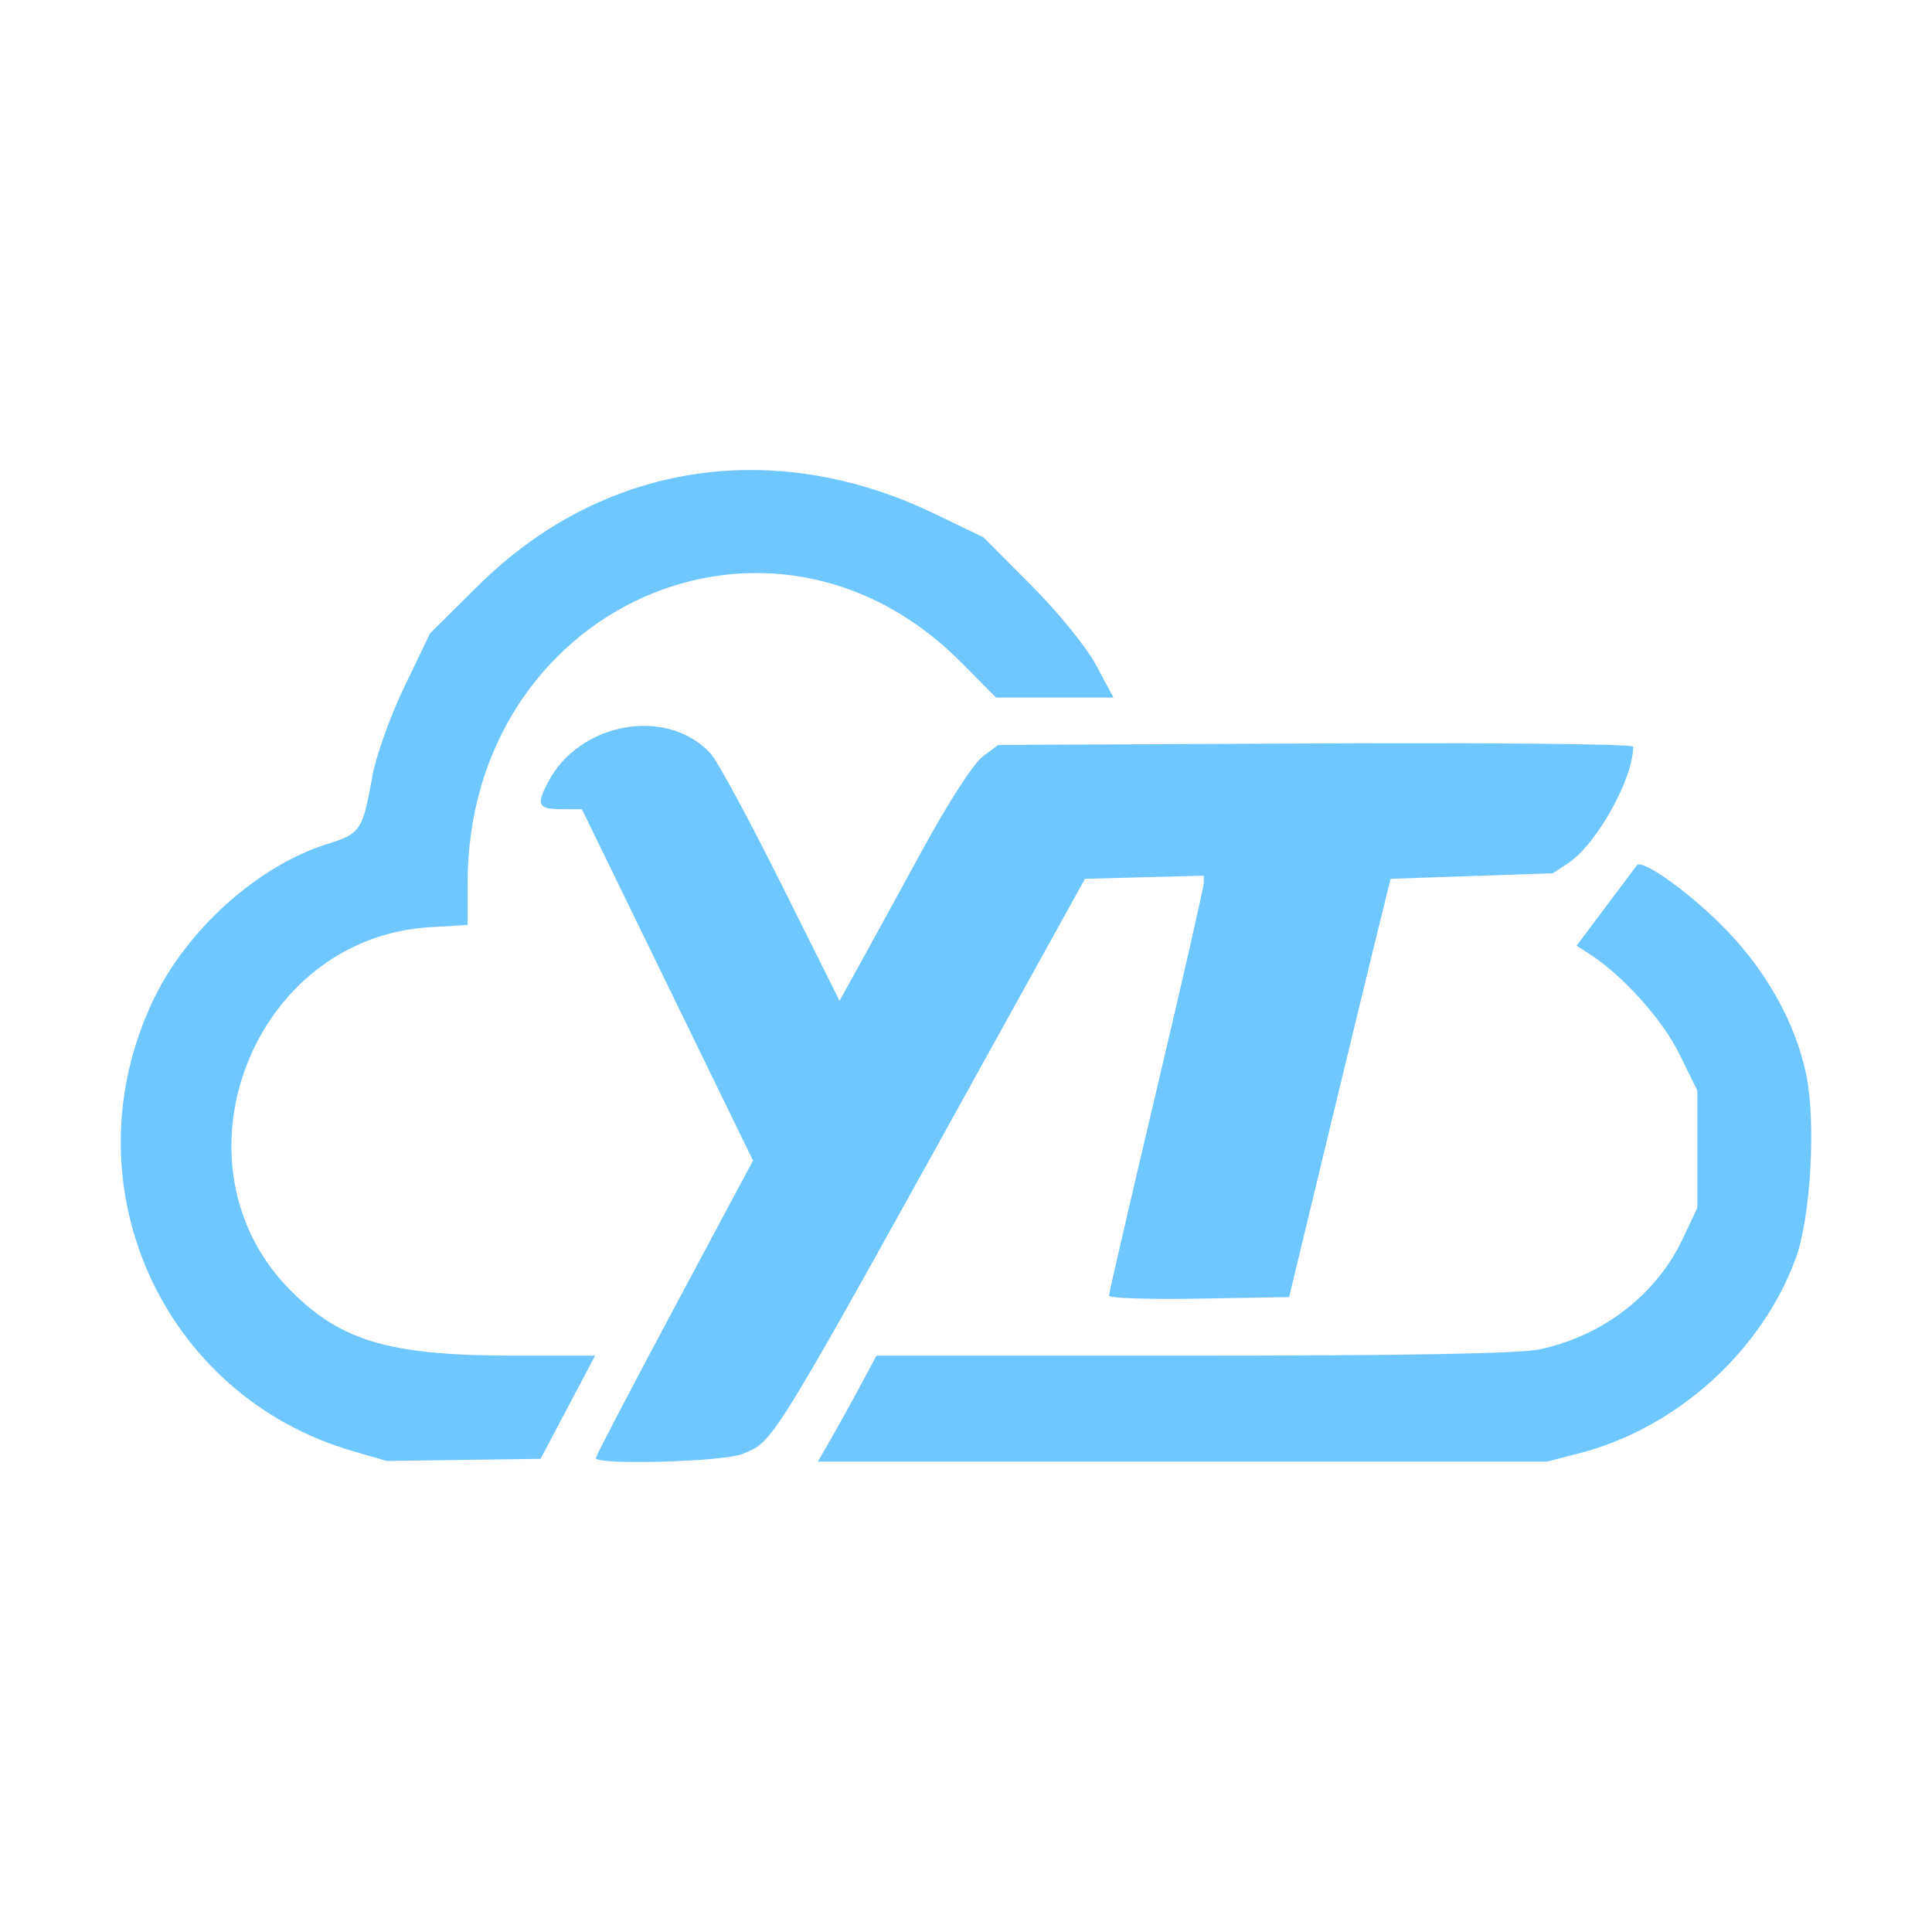
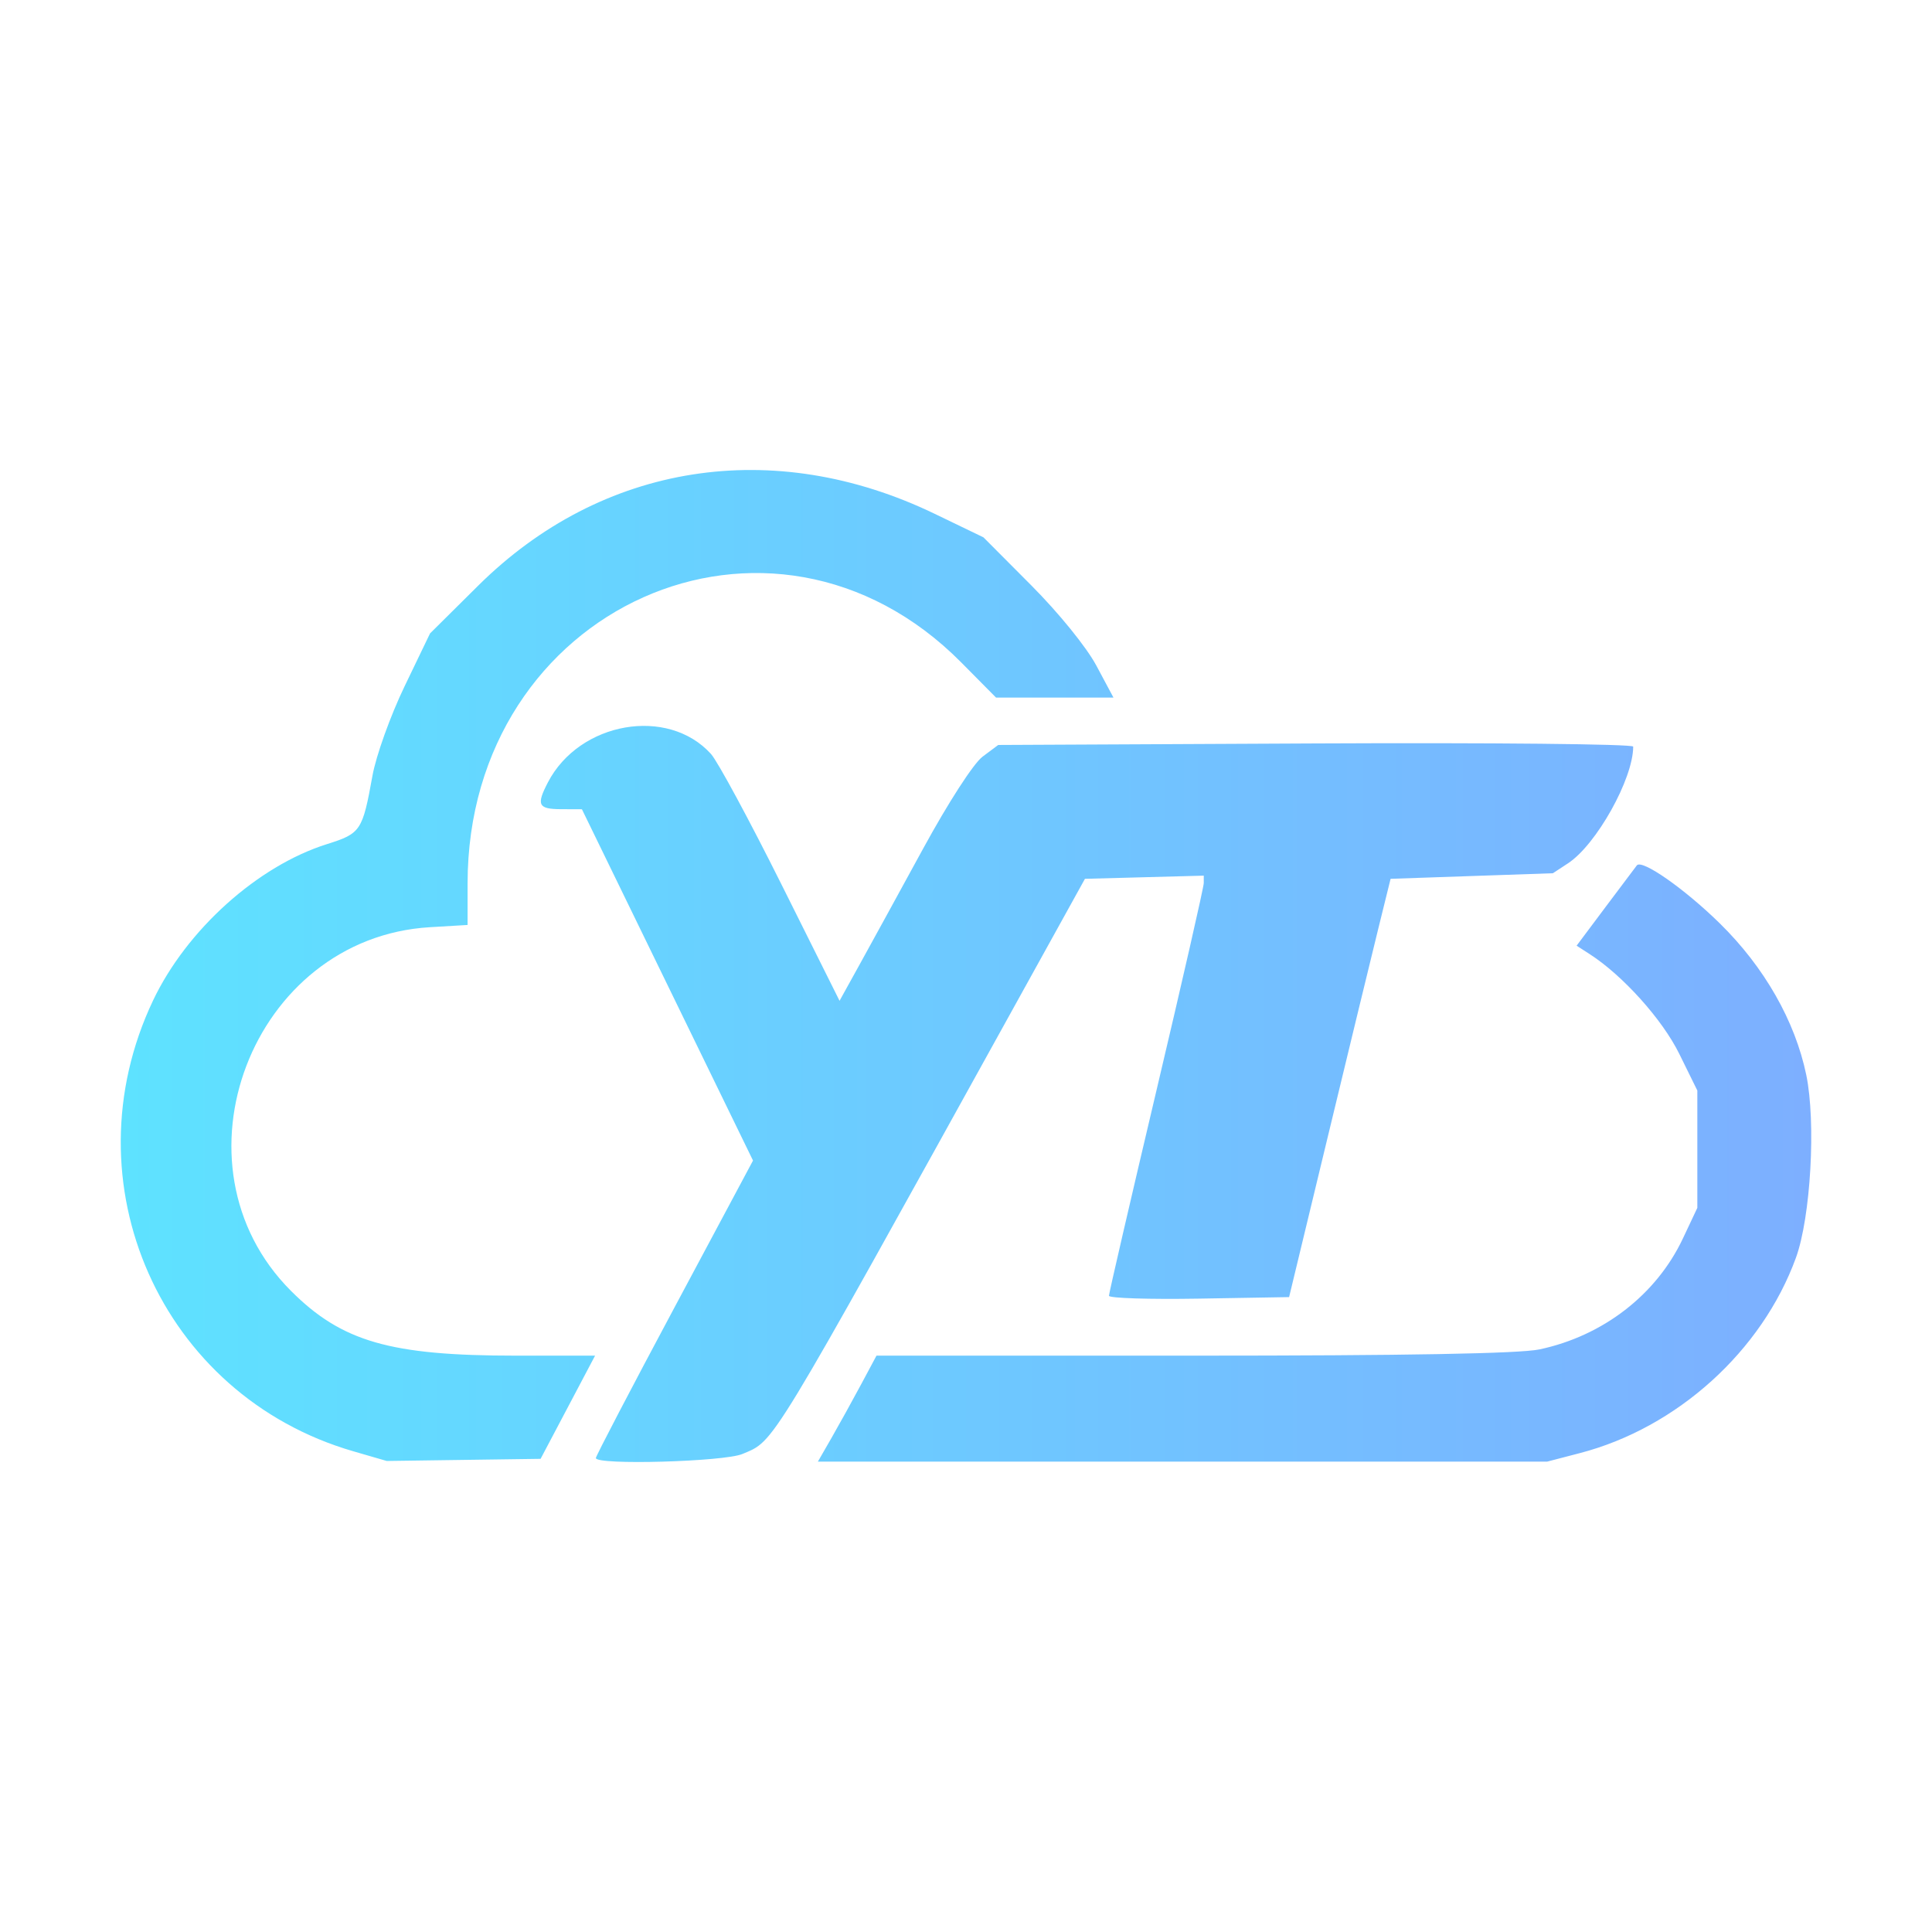
<svg xmlns="http://www.w3.org/2000/svg" viewBox="0 0 64 64">
  <g transform="matrix(0.1847471 0 0 0.1847471 -0.214037 2.785501)">
    <defs>
      <linearGradient id="brand" x1="0" y1="0" x2="1" y2="0">
-         <stop stop-color="#0088C0" />
-         <stop offset="1" stop-color="#21479B" />
+         <stop stop-color="#5EE2FF" />
+         <stop offset="1" stop-color="#7DAFFF" />
      </linearGradient>
    </defs>
-     <path fill="#6EC7FF" d="M64.5 245.144C30.017 235.14 13.082 197.026 28.594 164.333C34.612 151.652 47.337 140.202 59.771 136.283C65.857 134.365 66.157 133.914 67.946 124C68.595 120.404 71.163 113.255 73.692 108L78.266 98.5 86.883 89.951C109.075 67.933 139.823 63.093 168.771 77.061L177.5 81.273 186.077 89.886C190.993 94.823 195.968 100.955 197.731 104.25L200.808 110 190.28 110L179.752 110 173.54 103.727C139.491 69.341 85 93.717 85 143.335L85 150.774 78.25 151.176C46.303 153.074 30.743 193.796 53.333 216.385C62.443 225.495 71.129 228 93.613 228L107.859 228 102.975 237.25L98.09 246.5 84.295 246.692L70.5 246.884 64.5 245.144Z M108 246.36C108 246.009 114.34 233.862 122.089 219.369L136.178 193.017 120.839 161.522L105.5 130.027 101.75 130.013C97.649 129.999 97.291 129.264 99.405 125.2C105.066 114.32 120.923 111.565 128.648 120.121C129.829 121.43 135.498 131.921 141.245 143.435L151.695 164.371 155.255 157.935C157.213 154.396 162.353 145.017 166.677 137.094C171.209 128.788 175.726 121.8 177.342 120.594L180.145 118.5 237.073 118.226C268.383 118.075 294 118.331 294 118.795C294 124.568 287.41 136.371 282.32 139.714L279.601 141.5 265.05 142L250.5 142.5 248.278 151.5C247.056 156.45 242.962 173.325 239.179 189L232.302 217.5 216.151 217.775C207.268 217.926 200 217.696 200 217.263C200 216.83 203.825 200.3 208.5 180.529C213.175 160.758 217 143.986 217 143.257L217 141.932 206.348 142.216L195.696 142.5 183.52 164.5C138.513 245.822 140.147 243.13 134.282 245.629C131.01 247.023 108 247.664 108 246.36Z M150.253 242.75C151.596 240.412 153.961 236.137 155.507 233.25L158.318 228 215.11 228C253.35 228 273.633 227.633 277.201 226.876C288.596 224.458 298.159 217.064 302.906 207L305.5 201.5 305.5 190.979L305.5 180.458 302.266 173.89C299.223 167.707 292.141 159.827 286.177 155.987L283.854 154.491 289.088 147.496C291.967 143.648 294.472 140.315 294.655 140.089C295.578 138.951 303.201 144.283 309.539 150.5C317.503 158.313 323.026 167.992 325.031 177.652C326.797 186.154 325.834 203.165 323.175 210.461C317.082 227.181 301.869 240.934 284.448 245.472L278.58 247 213.195 247L147.81 247 150.253 242.75Z" />
+     <path fill="url(#brand)" d="M64.5 245.144C30.017 235.14 13.082 197.026 28.594 164.333C34.612 151.652 47.337 140.202 59.771 136.283C65.857 134.365 66.157 133.914 67.946 124C68.595 120.404 71.163 113.255 73.692 108L78.266 98.5 86.883 89.951C109.075 67.933 139.823 63.093 168.771 77.061L177.5 81.273 186.077 89.886C190.993 94.823 195.968 100.955 197.731 104.25L200.808 110 190.28 110L179.752 110 173.54 103.727C139.491 69.341 85 93.717 85 143.335L85 150.774 78.25 151.176C46.303 153.074 30.743 193.796 53.333 216.385C62.443 225.495 71.129 228 93.613 228L107.859 228 102.975 237.25L98.09 246.5 84.295 246.692L70.5 246.884 64.5 245.144Z M108 246.36C108 246.009 114.34 233.862 122.089 219.369L136.178 193.017 120.839 161.522L105.5 130.027 101.75 130.013C97.649 129.999 97.291 129.264 99.405 125.2C105.066 114.32 120.923 111.565 128.648 120.121C129.829 121.43 135.498 131.921 141.245 143.435L151.695 164.371 155.255 157.935C157.213 154.396 162.353 145.017 166.677 137.094C171.209 128.788 175.726 121.8 177.342 120.594L180.145 118.5 237.073 118.226C268.383 118.075 294 118.331 294 118.795C294 124.568 287.41 136.371 282.32 139.714L279.601 141.5 265.05 142L250.5 142.5 248.278 151.5C247.056 156.45 242.962 173.325 239.179 189L232.302 217.5 216.151 217.775C207.268 217.926 200 217.696 200 217.263C200 216.83 203.825 200.3 208.5 180.529C213.175 160.758 217 143.986 217 143.257L217 141.932 206.348 142.216L195.696 142.5 183.52 164.5C138.513 245.822 140.147 243.13 134.282 245.629C131.01 247.023 108 247.664 108 246.36Z M150.253 242.75C151.596 240.412 153.961 236.137 155.507 233.25L158.318 228 215.11 228C253.35 228 273.633 227.633 277.201 226.876C288.596 224.458 298.159 217.064 302.906 207L305.5 201.5 305.5 190.979L305.5 180.458 302.266 173.89C299.223 167.707 292.141 159.827 286.177 155.987L283.854 154.491 289.088 147.496C291.967 143.648 294.472 140.315 294.655 140.089C295.578 138.951 303.201 144.283 309.539 150.5C317.503 158.313 323.026 167.992 325.031 177.652C326.797 186.154 325.834 203.165 323.175 210.461C317.082 227.181 301.869 240.934 284.448 245.472L278.58 247 213.195 247L147.81 247 150.253 242.75Z" />
  </g>
</svg>
